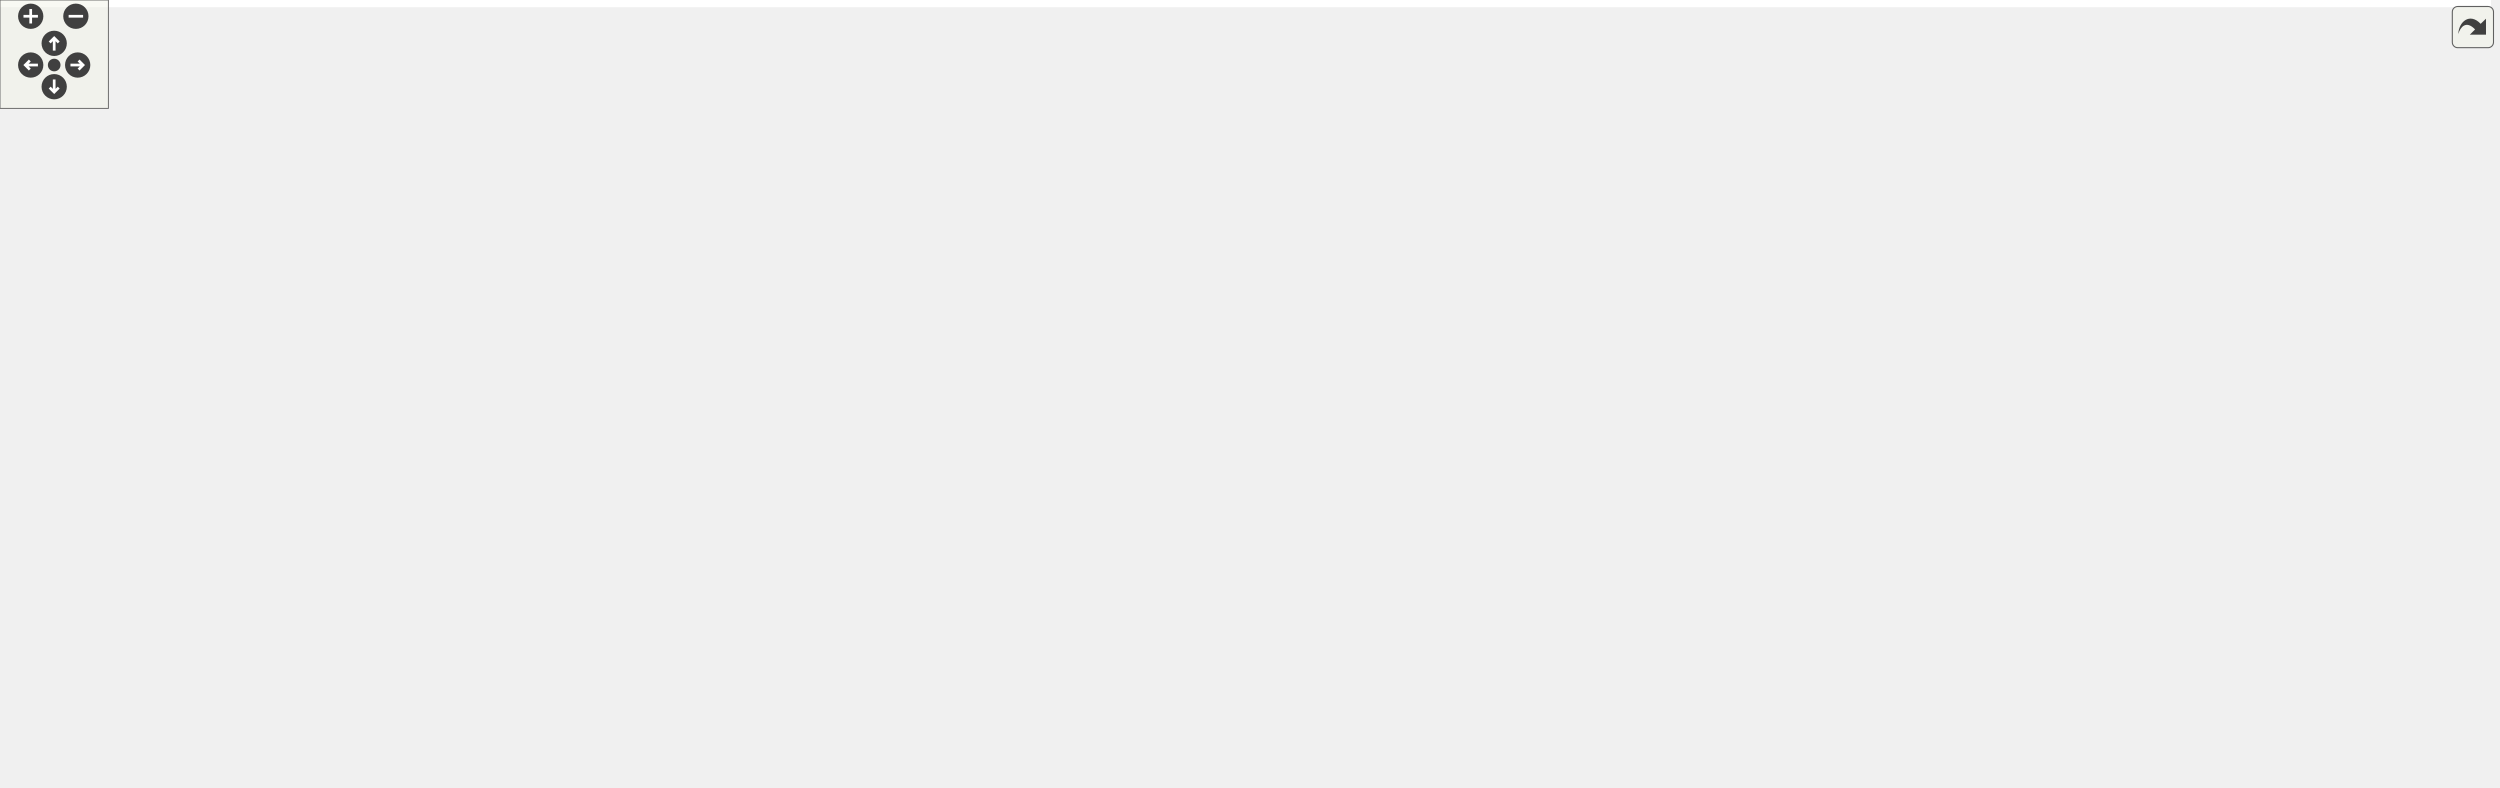
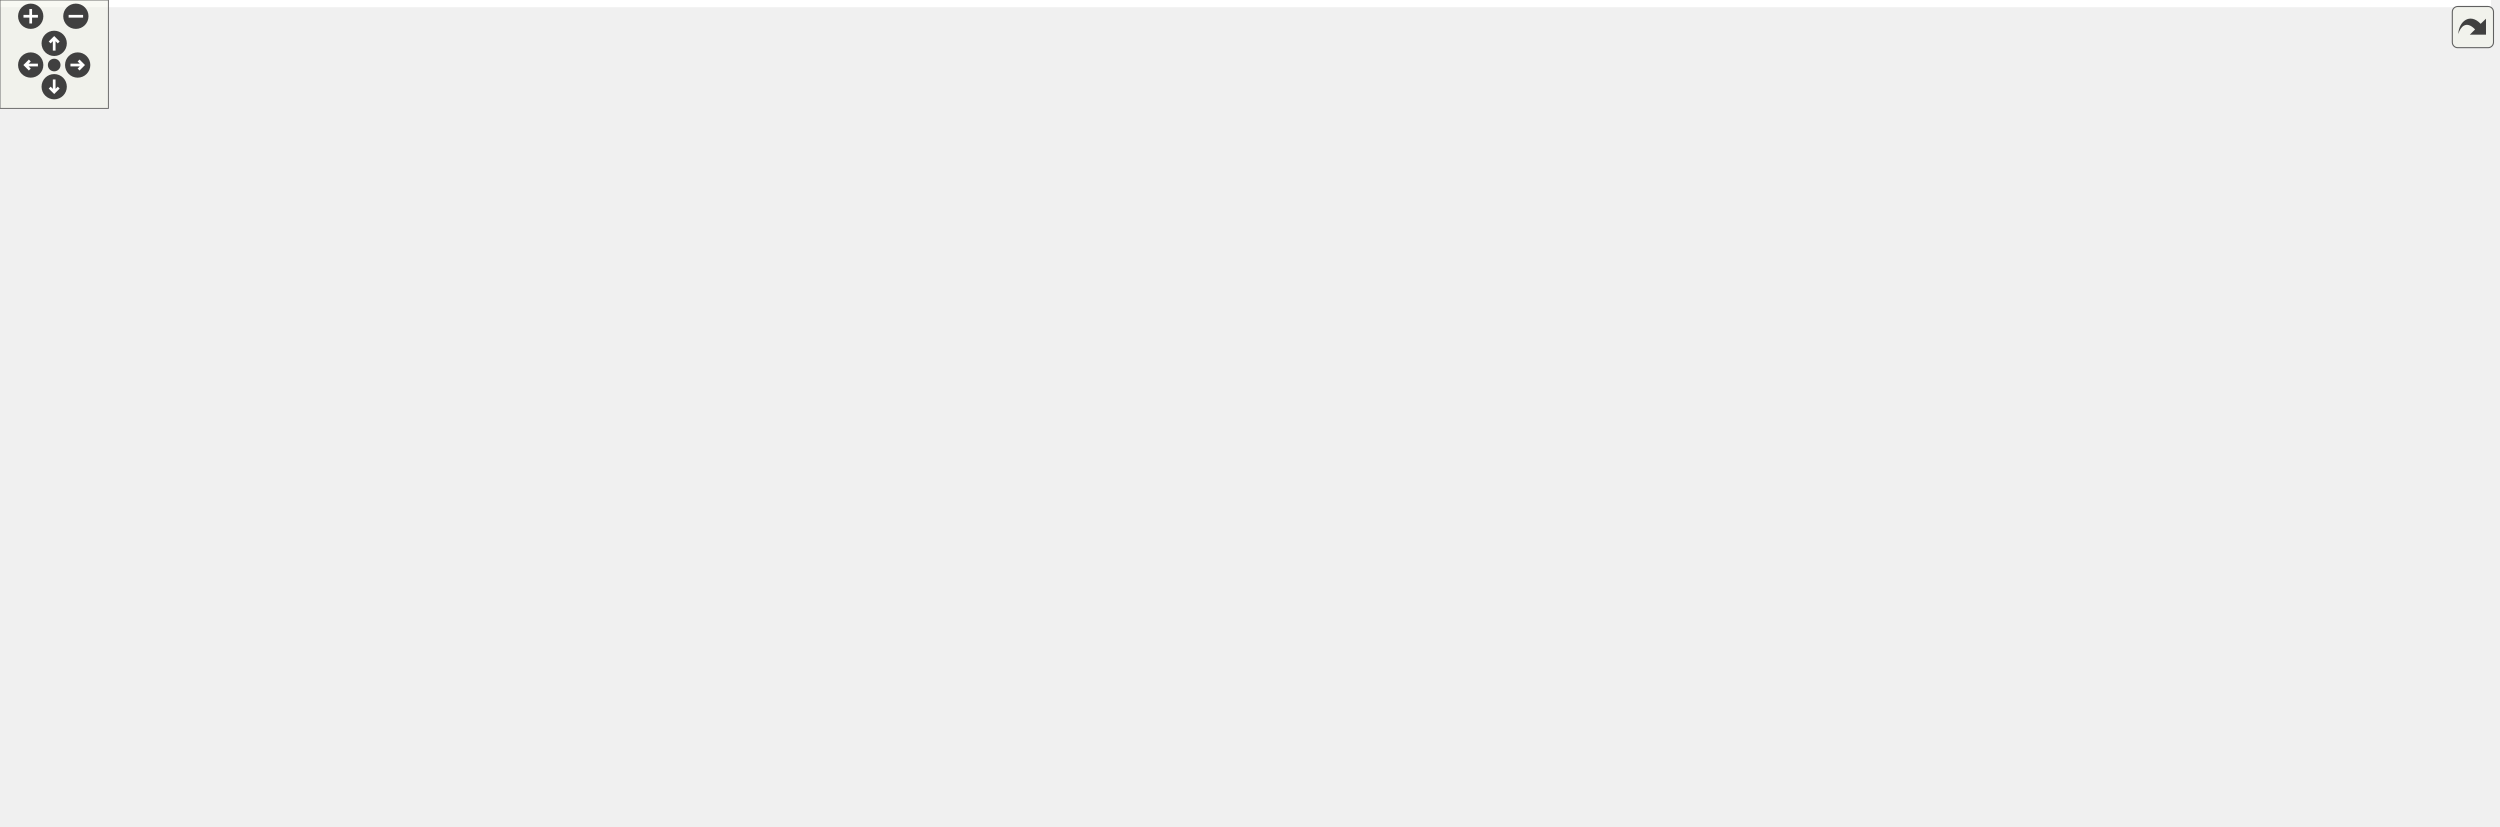
<svg xmlns="http://www.w3.org/2000/svg" xmlns:xlink="http://www.w3.org/1999/xlink" id="main" version="1.1" xml:space="preserve">
  <style type="text/css">
.edge:hover path { stroke: red; }
.edge:hover polygon { stroke: red; fill: red; }
</style>
  <defs>
    <circle id="rim" cx="0" cy="0" r="7" />
    <circle id="rim2" cx="0" cy="0" r="3.5" />
    <g id="zoomPlus">
      <use xlink:href="#rim" fill="#404040">
        <set attributeName="fill" to="#808080" begin="zoomplus.mouseover" end="zoomplus.mouseout" />
      </use>
      <path d="M-4,0h8M0,-4v8" fill="none" stroke="white" stroke-width="1.5" pointer-events="none" />
    </g>
    <g id="zoomMin">
      <use xlink:href="#rim" fill="#404040">
        <set attributeName="fill" to="#808080" begin="zoomminus.mouseover" end="zoomminus.mouseout" />
      </use>
      <path d="M-4,0h8" fill="none" stroke="white" stroke-width="1.5" pointer-events="none" />
    </g>
    <g id="dirArrow">
      <path fill="none" stroke="white" stroke-width="1.5" d="M0,-3.0v7 M-2.5,-0.5L0,-3.0L2.5,-0.5" />
    </g>
    <g id="resetDef">
      <use xlink:href="#rim2" fill="#404040">
        <set attributeName="fill" to="#808080" begin="reset.mouseover" end="reset.mouseout" />
      </use>
    </g>
  </defs>
  <svg id="graph" class="graph">
    <g id="viewport">
-       <polygon fill="#ffffff" stroke="transparent" points="-4,4 -4,-375 1379,-375 1379,4 -4,4" />
+       <polygon fill="#ffffff" stroke="transparent" points="-4,4 -4,-397 1379,-397 1379,4 -4,4" />
      <g id="node1" class="node">
        <polygon fill="#bfbfbf" stroke="#000000" points="1220,-211 1220,-241 1375,-241 1375,-211 1220,-211" />
        <text text-anchor="start" x="1228" y="-229" font-family="Helvetica,sans-Serif" font-size="10.00" fill="#000000">SchwarzWrappers::Schwarz</text>
        <text text-anchor="middle" x="1297.5" y="-218" font-family="Helvetica,sans-Serif" font-size="10.00" fill="#000000">Base&lt; ValueType, IndexType &gt;</text>
      </g>
      <g id="node2" class="node">
        <g id="a_node2">
          <a xlink:href="classSchwarzWrappers_1_1Initialize.html" target="_top" xlink:title="The initialization class that provides methods for initialization of the solver. ">
            <polygon fill="#ffffff" stroke="#000000" points="1031.5,-154 1031.5,-184 1170.5,-184 1170.5,-154 1031.5,-154" />
            <text text-anchor="start" x="1039.5" y="-172" font-family="Helvetica,sans-Serif" font-size="10.00" fill="#000000">SchwarzWrappers::Initialize</text>
            <text text-anchor="middle" x="1101" y="-161" font-family="Helvetica,sans-Serif" font-size="10.00" fill="#000000">&lt; ValueType, IndexType &gt;</text>
          </a>
        </g>
      </g>
      <g id="edge1" class="edge">
        <path fill="none" stroke="#191970" d="M1162.514,-186.844C1189.218,-194.59 1220.152,-203.563 1245.665,-210.964" />
        <polygon fill="#191970" stroke="#191970" points="1163.464,-183.475 1152.885,-184.051 1161.514,-190.198 1163.464,-183.475" />
      </g>
      <g id="node3" class="node">
        <g id="a_node3">
          <a xlink:href="structSchwarzWrappers_1_1Settings.html" target="_top" xlink:title="The struct that contains the solver settings and the parameters to be set by the user. ">
            <polygon fill="#ffffff" stroke="#000000" points="770.5,-216.5 770.5,-235.5 909.5,-235.5 909.5,-216.5 770.5,-216.5" />
            <text text-anchor="middle" x="840" y="-223.5" font-family="Helvetica,sans-Serif" font-size="10.00" fill="#000000">SchwarzWrappers::Settings</text>
          </a>
        </g>
      </g>
      <g id="edge2" class="edge">
        <path fill="none" stroke="#191970" d="M893.532,-214.309C933.603,-205.558 988.74,-193.517 1032.101,-184.047" />
        <polygon fill="#191970" stroke="#191970" points="892.708,-210.906 883.686,-216.459 894.202,-217.745 892.708,-210.906" />
      </g>
      <g id="node17" class="node">
        <g id="a_node17">
          <a xlink:href="classSchwarzWrappers_1_1Solve.html" target="_top" xlink:title="The Solver class the provides the solver and the convergence checking methods. ">
            <polygon fill="#ffffff" stroke="#000000" points="1034.5,-211 1034.5,-241 1167.5,-241 1167.5,-211 1034.5,-211" />
            <text text-anchor="start" x="1042.5" y="-229" font-family="Helvetica,sans-Serif" font-size="10.00" fill="#000000">SchwarzWrappers::Solve</text>
            <text text-anchor="middle" x="1101" y="-218" font-family="Helvetica,sans-Serif" font-size="10.00" fill="#000000">&lt; ValueType, IndexType &gt;</text>
          </a>
        </g>
      </g>
      <g id="edge20" class="edge">
        <path fill="none" stroke="#191970" d="M919.759,-226C956.412,-226 999.39,-226 1034.294,-226" />
        <polygon fill="#191970" stroke="#191970" points="919.6,-222.5 909.6,-226 919.6,-229.5 919.6,-222.5" />
      </g>
      <g id="node4" class="node">
        <g id="a_node4">
          <a xlink:href="structSchwarzWrappers_1_1Settings_1_1convergence__settings.html" target="_top" xlink:title="The various convergence settings available. ">
            <polygon fill="#ffffff" stroke="#000000" points="453.5,-184 453.5,-214 592.5,-214 592.5,-184 453.5,-184" />
            <text text-anchor="start" x="461.5" y="-202" font-family="Helvetica,sans-Serif" font-size="10.00" fill="#000000">SchwarzWrappers::Settings</text>
            <text text-anchor="middle" x="523" y="-191" font-family="Helvetica,sans-Serif" font-size="10.00" fill="#000000">::convergence_settings</text>
          </a>
        </g>
      </g>
      <g id="edge3" class="edge">
        <path fill="none" stroke="#9a32cd" stroke-dasharray="5,2" d="M602.678,-205.786C654.279,-210.181 720.832,-215.85 770.322,-220.065" />
        <polygon fill="#9a32cd" stroke="#9a32cd" points="602.828,-202.287 592.567,-204.925 602.234,-209.261 602.828,-202.287" />
        <text text-anchor="middle" x="684.5" y="-221" font-family="Helvetica,sans-Serif" font-size="10.00" fill="#000000"> convergence_settings</text>
      </g>
      <g id="node5" class="node">
        <g id="a_node5">
          <a xlink:title="STL class. ">
            <polygon fill="#ffffff" stroke="#bfbfbf" points="493,-320.5 493,-339.5 553,-339.5 553,-320.5 493,-320.5" />
            <text text-anchor="middle" x="523" y="-327.5" font-family="Helvetica,sans-Serif" font-size="10.00" fill="#000000">std::string</text>
          </a>
        </g>
      </g>
      <g id="edge4" class="edge">
        <path fill="none" stroke="#9a32cd" stroke-dasharray="5,2" d="M563.227,-336.584C610.75,-341.992 689.693,-343.227 740,-303 758.446,-288.25 741.072,-269.47 758,-253 766.057,-245.161 776.431,-239.598 787.073,-235.65" />
        <polygon fill="#9a32cd" stroke="#9a32cd" points="563.368,-333.074 553.01,-335.301 562.496,-340.02 563.368,-333.074" />
-         <text text-anchor="middle" x="684.5" y="-363" font-family="Helvetica,sans-Serif" font-size="10.00" fill="#000000"> metis_objtype</text>
+         <text text-anchor="middle" x="684.5" y="-385" font-family="Helvetica,sans-Serif" font-size="10.00" fill="#000000"> factorization</text>
+         <text text-anchor="middle" x="684.5" y="-374" font-family="Helvetica,sans-Serif" font-size="10.00" fill="#000000">metis_objtype</text>
+         <text text-anchor="middle" x="684.5" y="-363" font-family="Helvetica,sans-Serif" font-size="10.00" fill="#000000">matrix_filename</text>
        <text text-anchor="middle" x="684.5" y="-352" font-family="Helvetica,sans-Serif" font-size="10.00" fill="#000000">reorder</text>
        <text text-anchor="middle" x="684.5" y="-341" font-family="Helvetica,sans-Serif" font-size="10.00" fill="#000000">executor_string</text>
      </g>
      <g id="node6" class="node">
        <polygon fill="#ffffff" stroke="#bfbfbf" points="171,-315 171,-345 266,-345 266,-315 171,-315" />
        <text text-anchor="start" x="179" y="-333" font-family="Helvetica,sans-Serif" font-size="10.00" fill="#000000">std::basic_string&lt;</text>
        <text text-anchor="middle" x="218.5" y="-322" font-family="Helvetica,sans-Serif" font-size="10.00" fill="#000000"> char &gt;</text>
      </g>
      <g id="edge5" class="edge">
        <path fill="none" stroke="#191970" d="M276.085,-330C340.529,-330 442.486,-330 492.83,-330" />
        <polygon fill="#191970" stroke="#191970" points="276.078,-326.5 266.078,-330 276.078,-333.5 276.078,-326.5" />
      </g>
      <g id="node7" class="node">
        <g id="a_node7">
          <a xlink:title="STL class. ">
            <polygon fill="#ffffff" stroke="#bfbfbf" points="0,-315 0,-345 95,-345 95,-315 0,-315" />
            <text text-anchor="start" x="8" y="-333" font-family="Helvetica,sans-Serif" font-size="10.00" fill="#000000">std::basic_string&lt;</text>
            <text text-anchor="middle" x="47.5" y="-322" font-family="Helvetica,sans-Serif" font-size="10.00" fill="#000000"> Char &gt;</text>
          </a>
        </g>
      </g>
      <g id="edge6" class="edge">
        <path fill="none" stroke="#ffa500" stroke-dasharray="5,2" d="M105.357,-330C126.658,-330 150.524,-330 170.826,-330" />
        <polygon fill="#ffa500" stroke="#ffa500" points="105.133,-326.5 95.133,-330 105.133,-333.5 105.133,-326.5" />
        <text text-anchor="middle" x="133" y="-333" font-family="Helvetica,sans-Serif" font-size="10.00" fill="#000000"> &lt; char &gt;</text>
      </g>
      <g id="node8" class="node">
        <g id="a_node8">
          <a xlink:href="structSchwarzWrappers_1_1Settings_1_1comm__settings.html" target="_top" xlink:title="The settings for the various available communication paradigms. ">
            <polygon fill="#ffffff" stroke="#000000" points="453.5,-233 453.5,-263 592.5,-263 592.5,-233 453.5,-233" />
            <text text-anchor="start" x="461.5" y="-251" font-family="Helvetica,sans-Serif" font-size="10.00" fill="#000000">SchwarzWrappers::Settings</text>
            <text text-anchor="middle" x="523" y="-240" font-family="Helvetica,sans-Serif" font-size="10.00" fill="#000000">::comm_settings</text>
          </a>
        </g>
      </g>
      <g id="edge7" class="edge">
        <path fill="none" stroke="#9a32cd" stroke-dasharray="5,2" d="M602.678,-242.47C654.279,-238.889 720.832,-234.27 770.322,-230.836" />
        <polygon fill="#9a32cd" stroke="#9a32cd" points="602.301,-238.988 592.567,-243.172 602.785,-245.971 602.301,-238.988" />
        <text text-anchor="middle" x="684.5" y="-244" font-family="Helvetica,sans-Serif" font-size="10.00" fill="#000000"> comm_settings</text>
      </g>
      <g id="node9" class="node">
        <g id="a_node9">
          <a xlink:href="structSchwarzWrappers_1_1Metadata.html" target="_top" xlink:title="The solver metadata struct. ">
            <polygon fill="#ffffff" stroke="#000000" points="768.5,-77 768.5,-107 911.5,-107 911.5,-77 768.5,-77" />
            <text text-anchor="start" x="776.5" y="-95" font-family="Helvetica,sans-Serif" font-size="10.00" fill="#000000">SchwarzWrappers::Metadata</text>
            <text text-anchor="middle" x="840" y="-84" font-family="Helvetica,sans-Serif" font-size="10.00" fill="#000000">&lt; ValueType, IndexType &gt;</text>
          </a>
        </g>
      </g>
      <g id="edge8" class="edge">
        <path fill="none" stroke="#191970" d="M900.627,-109.886C945.848,-123.227 1006.943,-141.251 1049.74,-153.877" />
        <polygon fill="#191970" stroke="#191970" points="901.525,-106.502 890.943,-107.029 899.544,-113.216 901.525,-106.502" />
      </g>
      <g id="node10" class="node">
        <polygon fill="#ffffff" stroke="#bfbfbf" points="435,-.5 435,-41.5 611,-41.5 611,-.5 435,-.5" />
        <text text-anchor="start" x="443" y="-29.5" font-family="Helvetica,sans-Serif" font-size="10.00" fill="#000000">std::vector&lt; std::tuple</text>
        <text text-anchor="start" x="443" y="-18.5" font-family="Helvetica,sans-Serif" font-size="10.00" fill="#000000">&lt; int, int, int, std::</text>
        <text text-anchor="middle" x="523" y="-7.5" font-family="Helvetica,sans-Serif" font-size="10.00" fill="#000000">string, std::vector&lt; ValueType &gt; &gt; &gt;</text>
      </g>
      <g id="edge9" class="edge">
        <path fill="none" stroke="#9a32cd" stroke-dasharray="5,2" d="M621.33,-43.023C670.509,-54.038 728.764,-67.086 772.775,-76.943" />
        <polygon fill="#9a32cd" stroke="#9a32cd" points="621.825,-39.548 611.302,-40.778 620.295,-46.379 621.825,-39.548" />
        <text text-anchor="middle" x="684.5" y="-73" font-family="Helvetica,sans-Serif" font-size="10.00" fill="#000000"> time_struct</text>
      </g>
      <g id="node11" class="node">
        <g id="a_node11">
          <a xlink:title="STL class. ">
            <polygon fill="#ffffff" stroke="#bfbfbf" points="175,-106.5 175,-125.5 262,-125.5 262,-106.5 175,-106.5" />
            <text text-anchor="middle" x="218.5" y="-113.5" font-family="Helvetica,sans-Serif" font-size="10.00" fill="#000000">std::vector&lt; T &gt;</text>
          </a>
        </g>
      </g>
      <g id="edge10" class="edge">
        <path fill="none" stroke="#ffa500" stroke-dasharray="5,2" d="M227.151,-97.055C237.496,-76.899 256.879,-46.025 284,-32 329.935,-8.246 387.718,-4.995 434.961,-7.922" />
        <polygon fill="#ffa500" stroke="#ffa500" points="223.919,-95.698 222.688,-106.221 230.213,-98.763 223.919,-95.698" />
        <text text-anchor="start" x="284" y="-57" font-family="Helvetica,sans-Serif" font-size="10.00" fill="#000000"> &lt; std::tuple&lt; int,</text>
        <text text-anchor="start" x="284" y="-46" font-family="Helvetica,sans-Serif" font-size="10.00" fill="#000000"> int, int, std::string,</text>
        <text text-anchor="middle" x="350.5" y="-35" font-family="Helvetica,sans-Serif" font-size="10.00" fill="#000000"> std::vector&lt; ValueType &gt; &gt; &gt;</text>
      </g>
      <g id="node12" class="node">
        <polygon fill="#ffffff" stroke="#bfbfbf" points="462,-60.5 462,-123.5 584,-123.5 584,-60.5 462,-60.5" />
        <text text-anchor="start" x="470" y="-111.5" font-family="Helvetica,sans-Serif" font-size="10.00" fill="#000000">std::vector&lt; std::tuple</text>
        <text text-anchor="start" x="470" y="-100.5" font-family="Helvetica,sans-Serif" font-size="10.00" fill="#000000">&lt; int, std::vector&lt; std</text>
        <text text-anchor="start" x="470" y="-89.5" font-family="Helvetica,sans-Serif" font-size="10.00" fill="#000000">::tuple&lt; int, int &gt; &gt;, std</text>
        <text text-anchor="start" x="470" y="-78.5" font-family="Helvetica,sans-Serif" font-size="10.00" fill="#000000">::vector&lt; std::tuple&lt; int,</text>
        <text text-anchor="middle" x="523" y="-67.5" font-family="Helvetica,sans-Serif" font-size="10.00" fill="#000000"> int &gt; &gt;, int, int &gt; &gt;</text>
      </g>
      <g id="edge12" class="edge">
        <path fill="none" stroke="#ffa500" stroke-dasharray="5,2" d="M238.847,-100.427C251.183,-91.984 267.655,-82.398 284,-78 342.901,-62.151 412.809,-69.073 461.751,-77.868" />
        <polygon fill="#ffa500" stroke="#ffa500" points="236.755,-97.62 230.655,-106.282 240.826,-103.314 236.755,-97.62" />
        <text text-anchor="start" x="297" y="-125" font-family="Helvetica,sans-Serif" font-size="10.00" fill="#000000"> &lt; std::tuple&lt; int,</text>
        <text text-anchor="start" x="297" y="-114" font-family="Helvetica,sans-Serif" font-size="10.00" fill="#000000"> std::vector&lt; std::tuple</text>
        <text text-anchor="start" x="297" y="-103" font-family="Helvetica,sans-Serif" font-size="10.00" fill="#000000">&lt; int, int &gt; &gt;, std::vector</text>
        <text text-anchor="start" x="297" y="-92" font-family="Helvetica,sans-Serif" font-size="10.00" fill="#000000">&lt; std::tuple&lt; int, int &gt; &gt;</text>
        <text text-anchor="middle" x="350.5" y="-81" font-family="Helvetica,sans-Serif" font-size="10.00" fill="#000000">, int, int &gt; &gt;</text>
      </g>
      <g id="node13" class="node">
        <polygon fill="#ffffff" stroke="#bfbfbf" points="629,-142 629,-172 740,-172 740,-142 629,-142" />
        <text text-anchor="start" x="637" y="-160" font-family="Helvetica,sans-Serif" font-size="10.00" fill="#000000">std::vector&lt; unsigned</text>
        <text text-anchor="middle" x="684.5" y="-149" font-family="Helvetica,sans-Serif" font-size="10.00" fill="#000000"> int &gt;</text>
      </g>
      <g id="edge14" class="edge">
        <path fill="none" stroke="#ffa500" stroke-dasharray="5,2" d="M260,-128.062C267.911,-129.993 276.167,-131.761 284,-133 405.949,-152.292 551.024,-156.375 628.74,-157.061" />
        <polygon fill="#ffa500" stroke="#ffa500" points="260.777,-124.648 250.221,-125.556 259.039,-131.429 260.777,-124.648" />
        <text text-anchor="middle" x="350.5" y="-152" font-family="Helvetica,sans-Serif" font-size="10.00" fill="#000000"> &lt; unsigned int &gt;</text>
      </g>
      <g id="node16" class="node">
        <polygon fill="#ffffff" stroke="#bfbfbf" points="473.5,-282.5 473.5,-301.5 572.5,-301.5 572.5,-282.5 473.5,-282.5" />
        <text text-anchor="middle" x="523" y="-289.5" font-family="Helvetica,sans-Serif" font-size="10.00" fill="#000000">std::vector&lt; bool &gt;</text>
      </g>
      <g id="edge18" class="edge">
        <path fill="none" stroke="#ffa500" stroke-dasharray="5,2" d="M235.711,-132.525C270.372,-164.804 352.353,-236.199 435,-272 446.933,-277.169 460.378,-281.089 473.101,-284.026" />
        <polygon fill="#ffa500" stroke="#ffa500" points="237.99,-129.864 228.311,-125.555 233.191,-134.959 237.99,-129.864" />
        <text text-anchor="middle" x="350.5" y="-266" font-family="Helvetica,sans-Serif" font-size="10.00" fill="#000000"> &lt; bool &gt;</text>
      </g>
      <g id="edge11" class="edge">
        <path fill="none" stroke="#9a32cd" stroke-dasharray="5,2" d="M594.251,-92C646.167,-92 716.223,-92 768.254,-92" />
        <polygon fill="#9a32cd" stroke="#9a32cd" points="594.121,-88.5 584.121,-92 594.121,-95.5 594.121,-88.5" />
        <text text-anchor="middle" x="684.5" y="-95" font-family="Helvetica,sans-Serif" font-size="10.00" fill="#000000"> comm_data_struct</text>
      </g>
      <g id="edge13" class="edge">
        <path fill="none" stroke="#9a32cd" stroke-dasharray="5,2" d="M750.257,-158.895C826.92,-161.103 953.083,-164.738 1031.369,-166.994" />
        <polygon fill="#9a32cd" stroke="#9a32cd" points="750.336,-155.395 740.239,-158.606 750.134,-162.393 750.336,-155.395" />
        <text text-anchor="middle" x="840" y="-178" font-family="Helvetica,sans-Serif" font-size="10.00" fill="#000000"> cell_weights</text>
        <text text-anchor="middle" x="840" y="-167" font-family="Helvetica,sans-Serif" font-size="10.00" fill="#000000">partition_indices</text>
      </g>
      <g id="node14" class="node">
        <g id="a_node14">
          <a xlink:href="classSchwarzWrappers_1_1Communicate.html" target="_top" xlink:title="The communication class that provides the methods for the communication between the subdomains...">
            <polygon fill="#ffffff" stroke="#000000" points="1019,-264 1019,-294 1183,-294 1183,-264 1019,-264" />
            <text text-anchor="start" x="1027" y="-282" font-family="Helvetica,sans-Serif" font-size="10.00" fill="#000000">SchwarzWrappers::Communicate</text>
            <text text-anchor="middle" x="1101" y="-271" font-family="Helvetica,sans-Serif" font-size="10.00" fill="#000000">&lt; ValueType, IndexType &gt;</text>
          </a>
        </g>
      </g>
      <g id="edge15" class="edge">
        <path fill="none" stroke="#191970" d="M1166.636,-261.297C1190.93,-254.744 1218.226,-247.382 1241.577,-241.083" />
        <polygon fill="#191970" stroke="#191970" points="1165.527,-257.971 1156.783,-263.954 1167.35,-264.729 1165.527,-257.971" />
      </g>
      <g id="node15" class="node">
        <g id="a_node15">
          <a xlink:href="structSchwarzWrappers_1_1Communicate_1_1comm__struct.html" target="_top" xlink:title="The communication struct used to store the communication data. ">
            <polygon fill="#ffffff" stroke="#000000" points="758,-262.5 758,-303.5 922,-303.5 922,-262.5 758,-262.5" />
            <text text-anchor="start" x="766" y="-291.5" font-family="Helvetica,sans-Serif" font-size="10.00" fill="#000000">SchwarzWrappers::Communicate</text>
            <text text-anchor="start" x="766" y="-280.5" font-family="Helvetica,sans-Serif" font-size="10.00" fill="#000000">&lt; ValueType, IndexType &gt;</text>
            <text text-anchor="middle" x="840" y="-269.5" font-family="Helvetica,sans-Serif" font-size="10.00" fill="#000000">::comm_struct</text>
          </a>
        </g>
      </g>
      <g id="edge16" class="edge">
        <path fill="none" stroke="#9a32cd" stroke-dasharray="5,2" d="M932.463,-281.583C960.601,-281.152 991.324,-280.681 1018.741,-280.261" />
        <polygon fill="#9a32cd" stroke="#9a32cd" points="932.169,-278.087 922.224,-281.74 932.276,-285.086 932.169,-278.087" />
        <text text-anchor="middle" x="970.5" y="-284" font-family="Helvetica,sans-Serif" font-size="10.00" fill="#000000"> comm_struct</text>
      </g>
      <g id="edge17" class="edge">
        <path fill="none" stroke="#9a32cd" stroke-dasharray="5,2" d="M582.751,-290.304C632.227,-288.899 703.04,-286.889 757.849,-285.332" />
        <polygon fill="#9a32cd" stroke="#9a32cd" points="582.428,-286.811 572.531,-290.594 582.627,-293.808 582.428,-286.811" />
        <text text-anchor="middle" x="684.5" y="-291" font-family="Helvetica,sans-Serif" font-size="10.00" fill="#000000"> is_local_neighbor</text>
      </g>
      <g id="edge19" class="edge">
        <path fill="none" stroke="#191970" d="M1177.924,-226C1191.696,-226 1206.055,-226 1219.847,-226" />
        <polygon fill="#191970" stroke="#191970" points="1177.526,-222.5 1167.526,-226 1177.526,-229.5 1177.526,-222.5" />
      </g>
    </g>
  </svg>
  <g id="navigator" transform="translate(0 0)" fill="#404254">
    <rect fill="#f2f5e9" fill-opacity="0.5" stroke="#606060" stroke-width=".5" x="0" y="0" width="60" height="60" />
    <use id="zoomplus" xlink:href="#zoomPlus" x="17" y="9" />
    <use id="zoomminus" xlink:href="#zoomMin" x="42" y="9" />
    <use id="reset" xlink:href="#resetDef" x="30" y="36" />
    <g id="arrowUp" xlink:href="#dirArrow" transform="translate(30 24)">
      <use xlink:href="#rim" fill="#404040">
        <set attributeName="fill" to="#808080" begin="arrowUp.mouseover" end="arrowUp.mouseout" />
      </use>
      <path fill="none" stroke="white" stroke-width="1.5" d="M0,-3.0v7 M-2.5,-0.5L0,-3.0L2.5,-0.5" />
    </g>
    <g id="arrowRight" xlink:href="#dirArrow" transform="rotate(90) translate(36 -43)">
      <use xlink:href="#rim" fill="#404040">
        <set attributeName="fill" to="#808080" begin="arrowRight.mouseover" end="arrowRight.mouseout" />
      </use>
      <path fill="none" stroke="white" stroke-width="1.5" d="M0,-3.0v7 M-2.5,-0.5L0,-3.0L2.5,-0.5" />
    </g>
    <g id="arrowDown" xlink:href="#dirArrow" transform="rotate(180) translate(-30 -48)">
      <use xlink:href="#rim" fill="#404040">
        <set attributeName="fill" to="#808080" begin="arrowDown.mouseover" end="arrowDown.mouseout" />
      </use>
      <path fill="none" stroke="white" stroke-width="1.5" d="M0,-3.0v7 M-2.5,-0.5L0,-3.0L2.5,-0.5" />
    </g>
    <g id="arrowLeft" xlink:href="#dirArrow" transform="rotate(270) translate(-36 17)">
      <use xlink:href="#rim" fill="#404040">
        <set attributeName="fill" to="#808080" begin="arrowLeft.mouseover" end="arrowLeft.mouseout" />
      </use>
      <path fill="none" stroke="white" stroke-width="1.5" d="M0,-3.0v7 M-2.5,-0.5L0,-3.0L2.5,-0.5" />
    </g>
  </g>
  <svg viewBox="0 0 15 15" width="100%" height="30px" preserveAspectRatio="xMaxYMin meet">
    <g id="arrow_out" transform="scale(0.3 0.3)">
      <a xlink:href="classSchwarzWrappers_1_1SchwarzBase__coll__graph_org.svg" target="_base">
        <rect id="button" ry="5" rx="5" y="6" x="6" height="38" width="38" fill="#f2f5e9" fill-opacity="0.5" stroke="#606060" stroke-width="1.0" />
        <path id="arrow" d="M 11.5,31.437 C 11.94,20.098 22.043,11.323 32.159,21.979 L 37.069,17.246 C 37.069,17.246 37.088,32 37.088,32 L 22.16,31.978 C 22.16,31.978 26.998,27.14 26.998,27.14 C 18.529,18.264 13.292,25.23 11.5,31.437 z" style="fill:#404040;" />
      </a>
    </g>
  </svg>
</svg>
